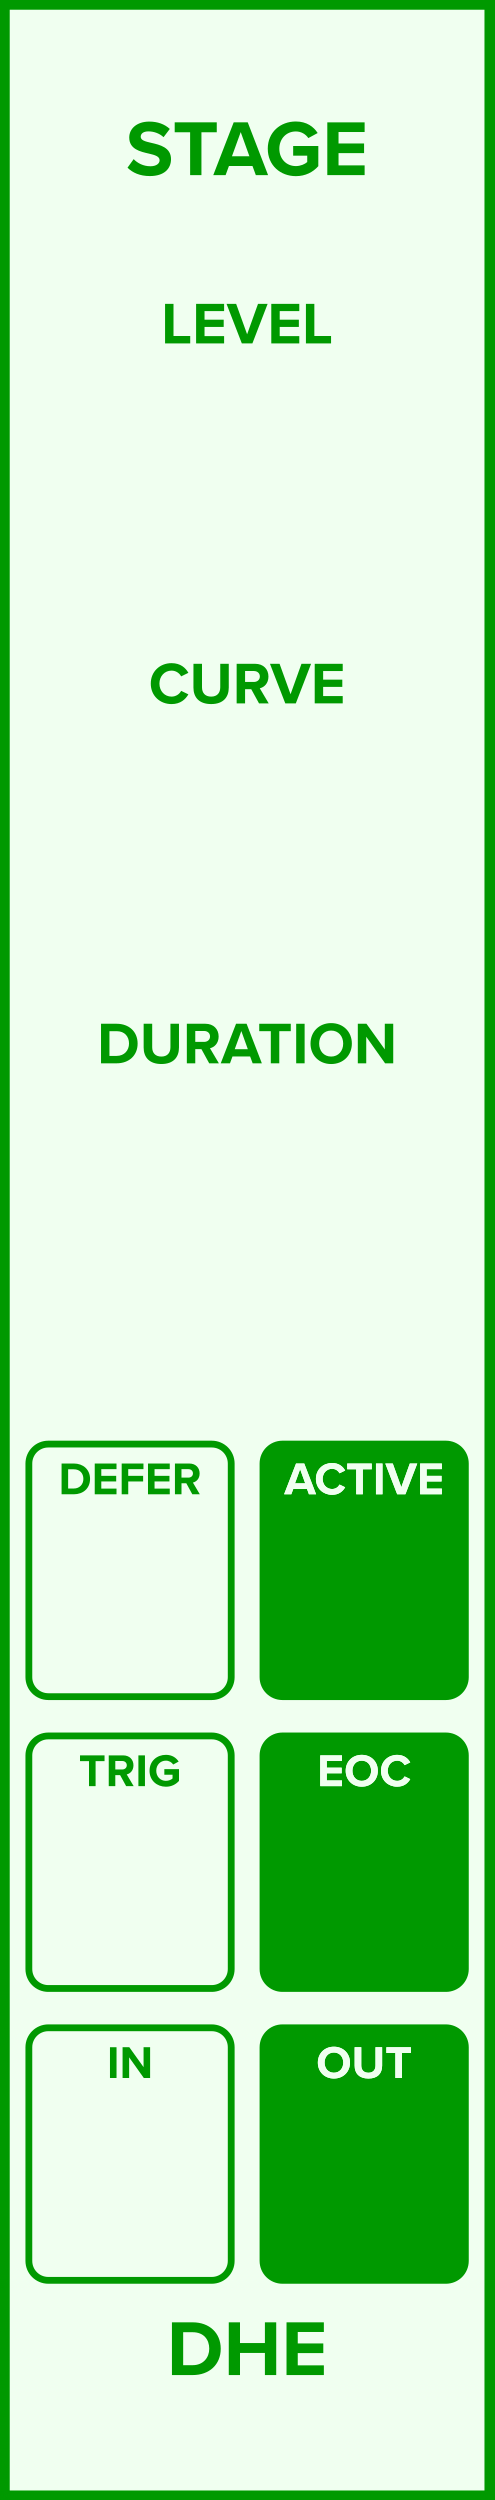
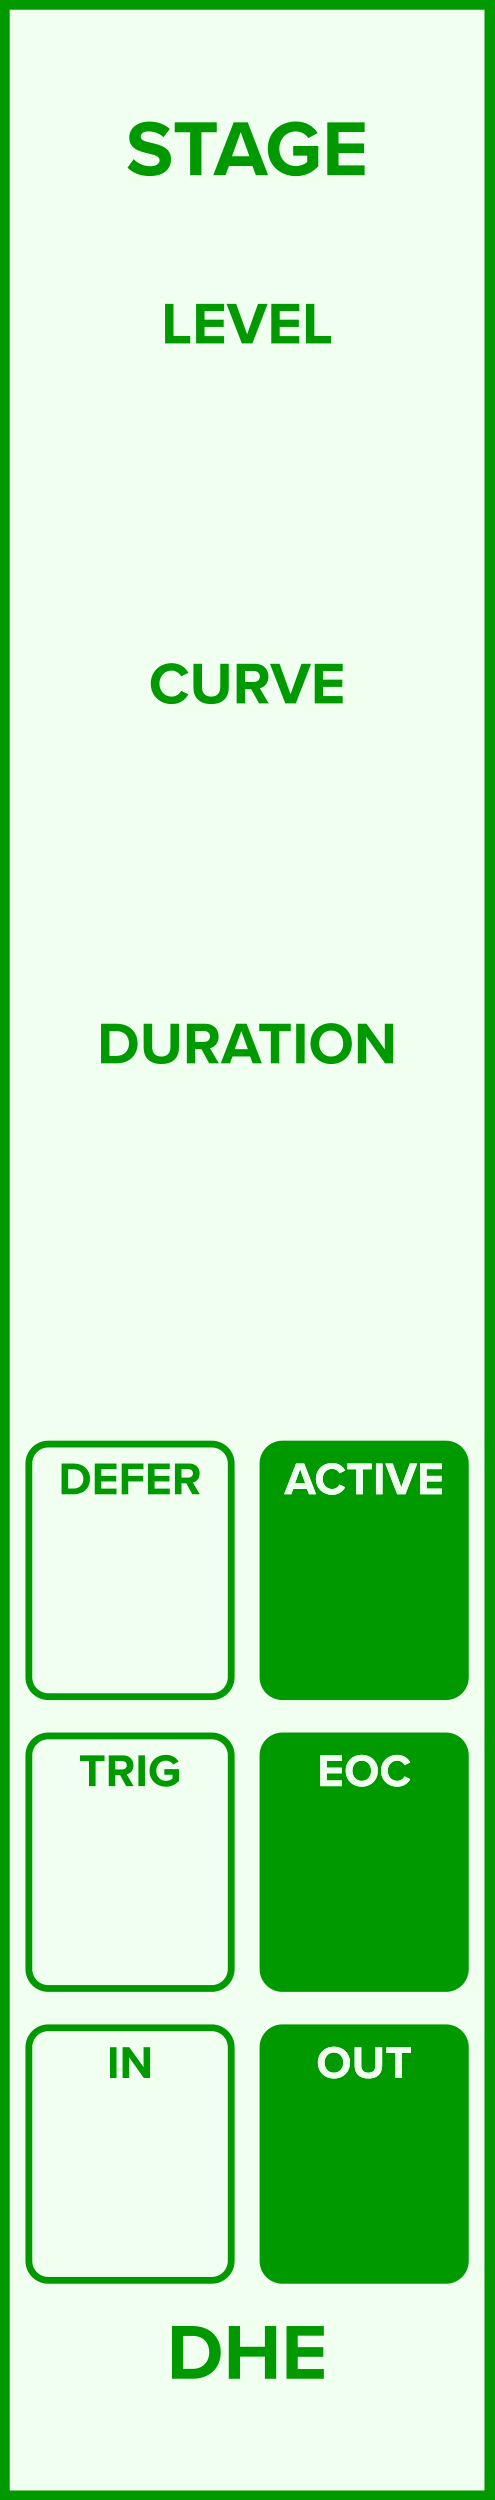
<svg xmlns="http://www.w3.org/2000/svg" id="svg74" height="379.429" width="75.000" version="1.1">
  <defs id="defs78" />
  <g id="g72" transform="scale(2.953)">
    <path id="rect2" d="M 0,0 H 25.4 V 128.5 H 0 Z" style="fill:#f0fff0;stroke:#009900;stroke-width:1" />
    <g id="g6" transform="translate(12.7,9)">
      <g id="text4" style="font-weight:bold;font-size:4.064px;font-family:'Proxima Nova';dominant-baseline:alphabetic;text-anchor:middle;fill:#009900" aria-label="STAGE">
        <path id="path83" style="font-weight:bold;font-size:4.064px;font-family:'Proxima Nova';dominant-baseline:alphabetic;text-anchor:middle;fill:#009900" d="m -6.146,-0.382 c 0.256,0.256 0.63,0.431 1.15,0.431 0.732,0 1.085,-0.374 1.085,-0.87 0,-0.601 -0.569,-0.736 -1.016,-0.837 -0.313,-0.073 -0.541,-0.13 -0.541,-0.313 0,-0.163 0.138,-0.276 0.398,-0.276 0.264,0 0.557,0.093 0.776,0.297 l 0.321,-0.423 c -0.268,-0.248 -0.626,-0.378 -1.057,-0.378 -0.638,0 -1.028,0.366 -1.028,0.817 0,0.606 0.569,0.727 1.012,0.829 0.313,0.073 0.549,0.142 0.549,0.345 0,0.154 -0.154,0.305 -0.471,0.305 -0.374,0 -0.671,-0.167 -0.862,-0.366 z" />
        <path id="path85" style="font-weight:bold;font-size:4.064px;font-family:'Proxima Nova';dominant-baseline:alphabetic;text-anchor:middle;fill:#009900" d="m -2.928,0 h 0.581 v -2.203 h 0.788 v -0.508 h -2.162 v 0.508 h 0.792 z" />
        <path id="path87" style="font-weight:bold;font-size:4.064px;font-family:'Proxima Nova';dominant-baseline:alphabetic;text-anchor:middle;fill:#009900" d="M 0.448,0 H 1.078 L 0.033,-2.711 H -0.69 L -1.739,0 h 0.634 l 0.171,-0.467 h 1.211 z m -0.776,-2.211 0.447,1.244 h -0.898 z" />
        <path id="path89" style="font-weight:bold;font-size:4.064px;font-family:'Proxima Nova';dominant-baseline:alphabetic;text-anchor:middle;fill:#009900" d="m 1.063,-1.353 c 0,0.853 0.65,1.406 1.443,1.406 0.492,0 0.878,-0.203 1.154,-0.512 V -1.496 H 2.367 v 0.496 h 0.723 v 0.329 c -0.118,0.106 -0.337,0.207 -0.585,0.207 -0.492,0 -0.849,-0.378 -0.849,-0.89 0,-0.512 0.358,-0.89 0.849,-0.89 0.284,0 0.516,0.15 0.642,0.341 l 0.48,-0.26 c -0.207,-0.321 -0.561,-0.593 -1.122,-0.593 -0.792,0 -1.443,0.545 -1.443,1.402 z" />
        <path id="path91" style="font-weight:bold;font-size:4.064px;font-family:'Proxima Nova';dominant-baseline:alphabetic;text-anchor:middle;fill:#009900" d="M 4.122,0 H 6.04 V -0.5 H 4.699 V -1.13 H 6.012 V -1.626 H 4.699 v -0.589 h 1.341 v -0.496 H 4.122 Z" />
      </g>
    </g>
    <g id="g10" transform="translate(12.7,119.5)">
      <g id="text8" style="font-weight:bold;font-size:4.064px;font-family:'Proxima Nova';dominant-baseline:hanging;text-anchor:middle;fill:#009900" aria-label="DHE">
-         <path id="path94" style="font-weight:bold;font-size:4.064px;font-family:'Proxima Nova';dominant-baseline:hanging;text-anchor:middle;fill:#009900" d="m -3.863,2.568 h 1.069 c 0.849,0 1.439,-0.536 1.439,-1.353 0,-0.817 -0.589,-1.357 -1.439,-1.357 h -1.069 z m 0.577,-0.508 V 0.366 h 0.492 c 0.557,0 0.849,0.37 0.849,0.849 0,0.459 -0.313,0.845 -0.849,0.845 z" />
-         <path id="path96" style="font-weight:bold;font-size:4.064px;font-family:'Proxima Nova';dominant-baseline:hanging;text-anchor:middle;fill:#009900" d="M 0.915,2.568 H 1.496 V -0.142 H 0.915 V 0.923 H -0.365 V -0.142 H -0.942 V 2.568 h 0.577 V 1.431 h 1.28 z" />
-         <path id="path98" style="font-weight:bold;font-size:4.064px;font-family:'Proxima Nova';dominant-baseline:hanging;text-anchor:middle;fill:#009900" d="M 2.026,2.568 H 3.945 V 2.069 H 2.603 V 1.439 H 3.916 V 0.943 H 2.603 V 0.354 H 3.945 V -0.142 H 2.026 Z" />
+         <path id="path94" style="font-weight:bold;font-size:4.064px;font-family:'Proxima Nova';dominant-baseline:hanging;text-anchor:middle;fill:#009900" d="m -3.863,2.758 h 1.069 c 0.849,0 1.439,-0.536 1.439,-1.353 0,-0.817 -0.589,-1.357 -1.439,-1.357 H -3.863 Z M -3.286,2.25 V 0.556 h 0.492 c 0.557,0 0.849,0.37 0.849,0.849 0,0.459 -0.313,0.845 -0.849,0.845 z" />
+         <path id="path96" style="font-weight:bold;font-size:4.064px;font-family:'Proxima Nova';dominant-baseline:hanging;text-anchor:middle;fill:#009900" d="M 0.915,2.758 H 1.496 V 0.048 H 0.915 V 1.113 H -0.365 V 0.048 H -0.942 V 2.758 h 0.577 V 1.621 h 1.28 z" />
+         <path id="path98" style="font-weight:bold;font-size:4.064px;font-family:'Proxima Nova';dominant-baseline:hanging;text-anchor:middle;fill:#009900" d="M 2.026,2.758 H 3.945 V 2.259 H 2.603 V 1.629 H 3.916 V 1.133 H 2.603 V 0.544 H 3.945 V 0.048 H 2.026 Z" />
      </g>
    </g>
    <g id="g14" transform="translate(12.7,17.65)">
      <g id="text12" style="font-weight:bold;font-size:3.048px;font-family:'Proxima Nova';dominant-baseline:alphabetic;text-anchor:middle;fill:#009900" aria-label="LEVEL">
        <path id="path101" style="font-weight:bold;font-size:3.048px;font-family:'Proxima Nova';dominant-baseline:alphabetic;text-anchor:middle;fill:#009900" d="m -4.216,0 h 1.292 V -0.381 H -3.783 V -2.033 h -0.433 z" />
        <path id="path103" style="font-weight:bold;font-size:3.048px;font-family:'Proxima Nova';dominant-baseline:alphabetic;text-anchor:middle;fill:#009900" d="m -2.621,0 h 1.439 v -0.375 h -1.006 v -0.472 h 0.985 V -1.219 h -0.985 v -0.442 h 1.006 v -0.372 h -1.439 z" />
        <path id="path105" style="font-weight:bold;font-size:3.048px;font-family:'Proxima Nova';dominant-baseline:alphabetic;text-anchor:middle;fill:#009900" d="M -0.271,0 H 0.272 L 1.055,-2.033 H 0.561 L 6.1914318e-4,-0.469 -0.563,-2.033 H -1.057 Z" />
        <path id="path107" style="font-weight:bold;font-size:3.048px;font-family:'Proxima Nova';dominant-baseline:alphabetic;text-anchor:middle;fill:#009900" d="M 1.243,0 H 2.682 V -0.375 H 1.676 V -0.847 H 2.66 V -1.219 H 1.676 v -0.442 h 1.006 v -0.372 H 1.243 Z" />
        <path id="path109" style="font-weight:bold;font-size:3.048px;font-family:'Proxima Nova';dominant-baseline:alphabetic;text-anchor:middle;fill:#009900" d="M 3.023,0 H 4.315 V -0.381 H 3.456 V -2.033 h -0.433 z" />
      </g>
    </g>
    <g id="g18" transform="translate(12.7,36.15)">
      <g id="text16" style="font-weight:bold;font-size:3.048px;font-family:'Proxima Nova';dominant-baseline:alphabetic;text-anchor:middle;fill:#009900" aria-label="CURVE">
        <path id="path112" style="font-weight:bold;font-size:3.048px;font-family:'Proxima Nova';dominant-baseline:alphabetic;text-anchor:middle;fill:#009900" d="m -3.884,0.037 c 0.463,0 0.719,-0.247 0.866,-0.5 l -0.372,-0.18 c -0.085,0.168 -0.268,0.296 -0.494,0.296 -0.354,0 -0.622,-0.283 -0.622,-0.668 0,-0.384 0.268,-0.668 0.622,-0.668 0.226,0 0.408,0.131 0.494,0.296 l 0.372,-0.183 c -0.143,-0.253 -0.402,-0.497 -0.866,-0.497 -0.594,0 -1.067,0.427 -1.067,1.052 0,0.625 0.472,1.052 1.067,1.052 z" />
        <path id="path114" style="font-weight:bold;font-size:3.048px;font-family:'Proxima Nova';dominant-baseline:alphabetic;text-anchor:middle;fill:#009900" d="m -2.758,-0.811 c 0,0.5 0.29,0.847 0.911,0.847 0.616,0 0.905,-0.344 0.905,-0.85 V -2.033 H -1.38 v 1.207 c 0,0.283 -0.155,0.479 -0.466,0.479 -0.317,0 -0.472,-0.195 -0.472,-0.479 V -2.033 h -0.439 z" />
        <path id="path116" style="font-weight:bold;font-size:3.048px;font-family:'Proxima Nova';dominant-baseline:alphabetic;text-anchor:middle;fill:#009900" d="M 0.612,0 H 1.109 L 0.652,-0.774 C 0.871,-0.826 1.097,-1.018 1.097,-1.378 c 0,-0.378 -0.259,-0.655 -0.683,-0.655 H -0.537 V 0 h 0.433 v -0.728 h 0.317 z m 0.043,-1.381 c 0,0.171 -0.131,0.28 -0.305,0.28 h -0.454 v -0.561 h 0.454 c 0.174,0 0.305,0.11 0.305,0.28 z" />
        <path id="path118" style="font-weight:bold;font-size:3.048px;font-family:'Proxima Nova';dominant-baseline:alphabetic;text-anchor:middle;fill:#009900" d="M 1.962,0 H 2.504 L 3.288,-2.033 H 2.794 L 2.233,-0.469 1.669,-2.033 H 1.175 Z" />
        <path id="path120" style="font-weight:bold;font-size:3.048px;font-family:'Proxima Nova';dominant-baseline:alphabetic;text-anchor:middle;fill:#009900" d="m 3.475,0 h 1.439 v -0.375 h -1.006 v -0.472 h 0.985 V -1.219 h -0.985 v -0.442 h 1.006 v -0.372 h -1.439 z" />
      </g>
    </g>
    <g id="g22" transform="translate(12.7,54.65)">
      <g id="text20" style="font-weight:bold;font-size:3.048px;font-family:'Proxima Nova';dominant-baseline:alphabetic;text-anchor:middle;fill:#009900" aria-label="DURATION">
        <path id="path123" style="font-weight:bold;font-size:3.048px;font-family:'Proxima Nova';dominant-baseline:alphabetic;text-anchor:middle;fill:#009900" d="m -7.508,0 h 0.802 c 0.637,0 1.079,-0.402 1.079,-1.015 0,-0.613 -0.442,-1.018 -1.079,-1.018 h -0.802 z m 0.433,-0.381 V -1.652 h 0.369 c 0.418,0 0.637,0.277 0.637,0.637 0,0.344 -0.235,0.634 -0.637,0.634 z" />
        <path id="path125" style="font-weight:bold;font-size:3.048px;font-family:'Proxima Nova';dominant-baseline:alphabetic;text-anchor:middle;fill:#009900" d="m -5.317,-0.811 c 0,0.5 0.29,0.847 0.911,0.847 0.616,0 0.905,-0.344 0.905,-0.85 V -2.033 h -0.439 v 1.207 c 0,0.283 -0.155,0.479 -0.466,0.479 -0.317,0 -0.472,-0.195 -0.472,-0.479 V -2.033 h -0.439 z" />
        <path id="path127" style="font-weight:bold;font-size:3.048px;font-family:'Proxima Nova';dominant-baseline:alphabetic;text-anchor:middle;fill:#009900" d="m -1.948,0 h 0.497 l -0.457,-0.774 c 0.219,-0.052 0.445,-0.244 0.445,-0.604 0,-0.378 -0.259,-0.655 -0.683,-0.655 H -3.097 V 0 h 0.433 v -0.728 h 0.317 z m 0.043,-1.381 c 0,0.171 -0.131,0.28 -0.305,0.28 h -0.454 v -0.561 h 0.454 c 0.174,0 0.305,0.11 0.305,0.28 z" />
        <path id="path129" style="font-weight:bold;font-size:3.048px;font-family:'Proxima Nova';dominant-baseline:alphabetic;text-anchor:middle;fill:#009900" d="M 0.285,0 H 0.758 L -0.026,-2.033 H -0.568 L -1.355,0 h 0.475 l 0.128,-0.351 h 0.908 z m -0.582,-1.658 0.335,0.933 h -0.674 z" />
        <path id="path131" style="font-weight:bold;font-size:3.048px;font-family:'Proxima Nova';dominant-baseline:alphabetic;text-anchor:middle;fill:#009900" d="m 1.218,0 h 0.436 v -1.652 h 0.591 v -0.381 H 0.624 v 0.381 H 1.218 Z" />
        <path id="path133" style="font-weight:bold;font-size:3.048px;font-family:'Proxima Nova';dominant-baseline:alphabetic;text-anchor:middle;fill:#009900" d="m 2.523,0 h 0.433 v -2.033 h -0.433 z" />
        <path id="path135" style="font-weight:bold;font-size:3.048px;font-family:'Proxima Nova';dominant-baseline:alphabetic;text-anchor:middle;fill:#009900" d="m 3.259,-1.015 c 0,0.613 0.448,1.052 1.061,1.052 0.616,0 1.064,-0.439 1.064,-1.052 0,-0.613 -0.448,-1.052 -1.064,-1.052 -0.613,0 -1.061,0.439 -1.061,1.052 z m 1.679,0 c 0,0.378 -0.244,0.668 -0.619,0.668 -0.375,0 -0.616,-0.29 -0.616,-0.668 0,-0.381 0.241,-0.668 0.616,-0.668 0.375,0 0.619,0.287 0.619,0.668 z" />
        <path id="path137" style="font-weight:bold;font-size:3.048px;font-family:'Proxima Nova';dominant-baseline:alphabetic;text-anchor:middle;fill:#009900" d="m 7.092,0 h 0.418 v -2.033 h -0.433 v 1.317 L 6.135,-2.033 H 5.69 V 0 h 0.433 v -1.366 z" />
      </g>
    </g>
    <path id="rect24" d="m 2.483,74.22 h 8.4 c 0.554,0 1,0.446 1,1 v 10.98 c 0,0.554 -0.446,1 -1,1 h -8.4 c -0.554,0 -1,-0.446 -1,-1 v -10.98 c 0,-0.554 0.446,-1 1,-1 z" style="fill:#f0fff0;stroke:#009900;stroke-width:0.35" />
    <g id="g28" transform="translate(6.683,76.8)">
      <g id="text26" style="font-weight:bold;font-size:2.371px;font-family:'Proxima Nova';dominant-baseline:alphabetic;text-anchor:middle;fill:#009900" aria-label="DEFER">
        <path id="path141" style="font-weight:bold;font-size:2.371px;font-family:'Proxima Nova';dominant-baseline:alphabetic;text-anchor:middle;fill:#009900" d="m -3.518,0 h 0.624 c 0.496,0 0.839,-0.313 0.839,-0.79 0,-0.477 -0.344,-0.792 -0.839,-0.792 h -0.624 z m 0.337,-0.296 V -1.285 h 0.287 c 0.325,0 0.496,0.216 0.496,0.496 0,0.268 -0.183,0.493 -0.496,0.493 z" />
        <path id="path143" style="font-weight:bold;font-size:2.371px;font-family:'Proxima Nova';dominant-baseline:alphabetic;text-anchor:middle;fill:#009900" d="m -1.814,0 h 1.119 V -0.292 H -1.477 v -0.368 h 0.766 V -0.948 H -1.477 V -1.292 h 0.782 V -1.581 H -1.814 Z" />
        <path id="path145" style="font-weight:bold;font-size:2.371px;font-family:'Proxima Nova';dominant-baseline:alphabetic;text-anchor:middle;fill:#009900" d="m -0.429,0 h 0.337 V -0.659 H 0.673 V -0.948 H -0.093 V -1.292 H 0.69 v -0.289 h -1.119 z" />
        <path id="path147" style="font-weight:bold;font-size:2.371px;font-family:'Proxima Nova';dominant-baseline:alphabetic;text-anchor:middle;fill:#009900" d="M 0.923,0 H 2.042 v -0.292 h -0.782 v -0.368 h 0.766 V -0.948 H 1.26 V -1.292 h 0.782 V -1.581 H 0.923 Z" />
        <path id="path149" style="font-weight:bold;font-size:2.371px;font-family:'Proxima Nova';dominant-baseline:alphabetic;text-anchor:middle;fill:#009900" d="m 3.201,0 h 0.386 l -0.356,-0.602 c 0.171,-0.04 0.346,-0.19 0.346,-0.469 0,-0.294 -0.202,-0.51 -0.531,-0.51 H 2.308 V 0 h 0.337 v -0.567 h 0.247 z m 0.033,-1.074 c 0,0.133 -0.102,0.218 -0.237,0.218 H 2.644 V -1.292 h 0.353 c 0.135,0 0.237,0.085 0.237,0.218 z" />
      </g>
    </g>
    <path id="rect30" d="m 14.517,74.22 h 8.4 c 0.554,0 1,0.446 1,1 v 10.98 c 0,0.554 -0.446,1 -1,1 h -8.4 c -0.554,0 -1,-0.446 -1,-1 v -10.98 c 0,-0.554 0.446,-1 1,-1 z" style="fill:#009900;stroke:#009900;stroke-width:0.35" />
    <g id="g34" transform="translate(18.717,76.8)">
      <g id="text32" style="font-weight:bold;font-size:2.371px;font-family:'Proxima Nova';dominant-baseline:alphabetic;text-anchor:middle;fill:#f0fff0" aria-label="ACTIVE">
        <path id="path153" style="font-weight:bold;font-size:2.371px;font-family:'Proxima Nova';dominant-baseline:alphabetic;text-anchor:middle;fill:#f0fff0" d="m -2.839,0 h 0.368 l -0.609,-1.581 h -0.422 L -4.115,0 h 0.37 l 0.1,-0.273 h 0.707 z m -0.453,-1.29 0.261,0.726 h -0.524 z" />
        <path id="path155" style="font-weight:bold;font-size:2.371px;font-family:'Proxima Nova';dominant-baseline:alphabetic;text-anchor:middle;fill:#f0fff0" d="m -1.65,0.028 c 0.36,0 0.56,-0.192 0.673,-0.389 l -0.289,-0.14 c -0.066,0.13 -0.209,0.23 -0.384,0.23 -0.275,0 -0.484,-0.221 -0.484,-0.519 0,-0.299 0.209,-0.519 0.484,-0.519 0.175,0 0.318,0.102 0.384,0.23 l 0.289,-0.142 C -1.088,-1.418 -1.29,-1.608 -1.65,-1.608 c -0.462,0 -0.83,0.332 -0.83,0.818 0,0.486 0.368,0.818 0.83,0.818 z" />
        <path id="path157" style="font-weight:bold;font-size:2.371px;font-family:'Proxima Nova';dominant-baseline:alphabetic;text-anchor:middle;fill:#f0fff0" d="m -0.409,0 h 0.339 V -1.285 H 0.39 V -1.581 H -0.872 v 0.296 h 0.462 z" />
        <path id="path159" style="font-weight:bold;font-size:2.371px;font-family:'Proxima Nova';dominant-baseline:alphabetic;text-anchor:middle;fill:#f0fff0" d="M 0.606,0 H 0.942 V -1.581 H 0.606 Z" />
        <path id="path161" style="font-weight:bold;font-size:2.371px;font-family:'Proxima Nova';dominant-baseline:alphabetic;text-anchor:middle;fill:#f0fff0" d="m 1.697,0 h 0.422 l 0.609,-1.581 H 2.345 L 1.908,-0.365 1.47,-1.581 h -0.384 z" />
        <path id="path163" style="font-weight:bold;font-size:2.371px;font-family:'Proxima Nova';dominant-baseline:alphabetic;text-anchor:middle;fill:#f0fff0" d="m 2.875,0 h 1.119 v -0.292 h -0.782 v -0.368 h 0.766 V -0.948 H 3.211 V -1.292 h 0.782 v -0.289 h -1.119 z" />
      </g>
    </g>
    <g id="g38" transform="translate(18.717,76.8)">
      <g id="text36" style="font-weight:bold;font-size:2.371px;font-family:'Proxima Nova';dominant-baseline:alphabetic;text-anchor:middle;fill:#f0fff0" aria-label="ACTIVE">
        <path id="path166" style="font-weight:bold;font-size:2.371px;font-family:'Proxima Nova';dominant-baseline:alphabetic;text-anchor:middle;fill:#f0fff0" d="m -2.839,0 h 0.368 l -0.609,-1.581 h -0.422 L -4.115,0 h 0.37 l 0.1,-0.273 h 0.707 z m -0.453,-1.29 0.261,0.726 h -0.524 z" />
        <path id="path168" style="font-weight:bold;font-size:2.371px;font-family:'Proxima Nova';dominant-baseline:alphabetic;text-anchor:middle;fill:#f0fff0" d="m -1.65,0.028 c 0.36,0 0.56,-0.192 0.673,-0.389 l -0.289,-0.14 c -0.066,0.13 -0.209,0.23 -0.384,0.23 -0.275,0 -0.484,-0.221 -0.484,-0.519 0,-0.299 0.209,-0.519 0.484,-0.519 0.175,0 0.318,0.102 0.384,0.23 l 0.289,-0.142 C -1.088,-1.418 -1.29,-1.608 -1.65,-1.608 c -0.462,0 -0.83,0.332 -0.83,0.818 0,0.486 0.368,0.818 0.83,0.818 z" />
        <path id="path170" style="font-weight:bold;font-size:2.371px;font-family:'Proxima Nova';dominant-baseline:alphabetic;text-anchor:middle;fill:#f0fff0" d="m -0.409,0 h 0.339 V -1.285 H 0.39 V -1.581 H -0.872 v 0.296 h 0.462 z" />
        <path id="path172" style="font-weight:bold;font-size:2.371px;font-family:'Proxima Nova';dominant-baseline:alphabetic;text-anchor:middle;fill:#f0fff0" d="M 0.606,0 H 0.942 V -1.581 H 0.606 Z" />
        <path id="path174" style="font-weight:bold;font-size:2.371px;font-family:'Proxima Nova';dominant-baseline:alphabetic;text-anchor:middle;fill:#f0fff0" d="m 1.697,0 h 0.422 l 0.609,-1.581 H 2.345 L 1.908,-0.365 1.47,-1.581 h -0.384 z" />
        <path id="path176" style="font-weight:bold;font-size:2.371px;font-family:'Proxima Nova';dominant-baseline:alphabetic;text-anchor:middle;fill:#f0fff0" d="m 2.875,0 h 1.119 v -0.292 h -0.782 v -0.368 h 0.766 V -0.948 H 3.211 V -1.292 h 0.782 v -0.289 h -1.119 z" />
      </g>
    </g>
    <path id="rect40" d="m 2.483,89.22 h 8.4 c 0.554,0 1,0.446 1,1 V 101.2 c 0,0.554 -0.446,1 -1,1 h -8.4 c -0.554,0 -1,-0.446 -1,-1 V 90.22 c 0,-0.554 0.446,-1 1,-1 z" style="fill:#f0fff0;stroke:#009900;stroke-width:0.35" />
    <g id="g44" transform="translate(6.683,91.8)">
      <g id="text42" style="font-weight:bold;font-size:2.371px;font-family:'Proxima Nova';dominant-baseline:alphabetic;text-anchor:middle;fill:#009900" aria-label="TRIG">
        <path id="path180" style="font-weight:bold;font-size:2.371px;font-family:'Proxima Nova';dominant-baseline:alphabetic;text-anchor:middle;fill:#009900" d="m -2.109,0 h 0.339 v -1.285 h 0.46 v -0.296 h -1.261 v 0.296 h 0.462 z" />
        <path id="path182" style="font-weight:bold;font-size:2.371px;font-family:'Proxima Nova';dominant-baseline:alphabetic;text-anchor:middle;fill:#009900" d="m -0.2,0 h 0.386 l -0.356,-0.602 c 0.171,-0.04 0.346,-0.19 0.346,-0.469 0,-0.294 -0.202,-0.51 -0.531,-0.51 H -1.094 V 0 h 0.337 v -0.567 h 0.247 z m 0.033,-1.074 c 0,0.133 -0.102,0.218 -0.237,0.218 H -0.757 V -1.292 h 0.353 c 0.135,0 0.237,0.085 0.237,0.218 z" />
        <path id="path184" style="font-weight:bold;font-size:2.371px;font-family:'Proxima Nova';dominant-baseline:alphabetic;text-anchor:middle;fill:#009900" d="m 0.43,0 h 0.337 v -1.581 h -0.337 z" />
        <path id="path186" style="font-weight:bold;font-size:2.371px;font-family:'Proxima Nova';dominant-baseline:alphabetic;text-anchor:middle;fill:#009900" d="m 1.002,-0.79 c 0,0.498 0.379,0.82 0.842,0.82 0.287,0 0.512,-0.119 0.673,-0.299 v -0.605 h -0.754 v 0.289 h 0.422 v 0.192 c -0.069,0.062 -0.197,0.121 -0.341,0.121 -0.287,0 -0.496,-0.221 -0.496,-0.519 0,-0.299 0.209,-0.519 0.496,-0.519 0.166,0 0.301,0.088 0.375,0.199 l 0.28,-0.152 c -0.121,-0.187 -0.327,-0.346 -0.654,-0.346 -0.462,0 -0.842,0.318 -0.842,0.818 z" />
      </g>
    </g>
    <path id="rect46" d="m 14.517,89.22 h 8.4 c 0.554,0 1,0.446 1,1 V 101.2 c 0,0.554 -0.446,1 -1,1 h -8.4 c -0.554,0 -1,-0.446 -1,-1 V 90.22 c 0,-0.554 0.446,-1 1,-1 z" style="fill:#009900;stroke:#009900;stroke-width:0.35" />
    <g id="g50" transform="translate(18.717,91.8)">
      <g id="text48" style="font-weight:bold;font-size:2.371px;font-family:'Proxima Nova';dominant-baseline:alphabetic;text-anchor:middle;fill:#f0fff0" aria-label="EOC">
        <path id="path190" style="font-weight:bold;font-size:2.371px;font-family:'Proxima Nova';dominant-baseline:alphabetic;text-anchor:middle;fill:#f0fff0" d="m -2.259,0 h 1.119 v -0.292 h -0.782 v -0.368 h 0.766 v -0.289 h -0.766 V -1.292 h 0.782 v -0.289 h -1.119 z" />
        <path id="path192" style="font-weight:bold;font-size:2.371px;font-family:'Proxima Nova';dominant-baseline:alphabetic;text-anchor:middle;fill:#f0fff0" d="m -0.95,-0.79 c 0,0.477 0.349,0.818 0.825,0.818 0.479,0 0.827,-0.341 0.827,-0.818 0,-0.477 -0.349,-0.818 -0.827,-0.818 -0.477,0 -0.825,0.341 -0.825,0.818 z m 1.306,0 c 0,0.294 -0.19,0.519 -0.481,0.519 -0.292,0 -0.479,-0.225 -0.479,-0.519 0,-0.296 0.187,-0.519 0.479,-0.519 0.292,0 0.481,0.223 0.481,0.519 z" />
        <path id="path194" style="font-weight:bold;font-size:2.371px;font-family:'Proxima Nova';dominant-baseline:alphabetic;text-anchor:middle;fill:#f0fff0" d="m 1.695,0.028 c 0.36,0 0.56,-0.192 0.673,-0.389 l -0.289,-0.14 c -0.066,0.13 -0.209,0.23 -0.384,0.23 -0.275,0 -0.484,-0.221 -0.484,-0.519 0,-0.299 0.209,-0.519 0.484,-0.519 0.175,0 0.318,0.102 0.384,0.23 l 0.289,-0.142 c -0.111,-0.197 -0.313,-0.386 -0.673,-0.386 -0.462,0 -0.83,0.332 -0.83,0.818 0,0.486 0.368,0.818 0.83,0.818 z" />
      </g>
    </g>
    <g id="g54" transform="translate(18.717,91.8)">
      <g id="text52" style="font-weight:bold;font-size:2.371px;font-family:'Proxima Nova';dominant-baseline:alphabetic;text-anchor:middle;fill:#f0fff0" aria-label="EOC">
        <path id="path197" style="font-weight:bold;font-size:2.371px;font-family:'Proxima Nova';dominant-baseline:alphabetic;text-anchor:middle;fill:#f0fff0" d="m -2.259,0 h 1.119 v -0.292 h -0.782 v -0.368 h 0.766 v -0.289 h -0.766 V -1.292 h 0.782 v -0.289 h -1.119 z" />
        <path id="path199" style="font-weight:bold;font-size:2.371px;font-family:'Proxima Nova';dominant-baseline:alphabetic;text-anchor:middle;fill:#f0fff0" d="m -0.95,-0.79 c 0,0.477 0.349,0.818 0.825,0.818 0.479,0 0.827,-0.341 0.827,-0.818 0,-0.477 -0.349,-0.818 -0.827,-0.818 -0.477,0 -0.825,0.341 -0.825,0.818 z m 1.306,0 c 0,0.294 -0.19,0.519 -0.481,0.519 -0.292,0 -0.479,-0.225 -0.479,-0.519 0,-0.296 0.187,-0.519 0.479,-0.519 0.292,0 0.481,0.223 0.481,0.519 z" />
        <path id="path201" style="font-weight:bold;font-size:2.371px;font-family:'Proxima Nova';dominant-baseline:alphabetic;text-anchor:middle;fill:#f0fff0" d="m 1.695,0.028 c 0.36,0 0.56,-0.192 0.673,-0.389 l -0.289,-0.14 c -0.066,0.13 -0.209,0.23 -0.384,0.23 -0.275,0 -0.484,-0.221 -0.484,-0.519 0,-0.299 0.209,-0.519 0.484,-0.519 0.175,0 0.318,0.102 0.384,0.23 l 0.289,-0.142 c -0.111,-0.197 -0.313,-0.386 -0.673,-0.386 -0.462,0 -0.83,0.332 -0.83,0.818 0,0.486 0.368,0.818 0.83,0.818 z" />
      </g>
    </g>
    <path id="rect56" d="m 2.483,104.22 h 8.4 c 0.554,0 1,0.446 1,1 v 10.98 c 0,0.554 -0.446,1 -1,1 h -8.4 c -0.554,0 -1,-0.446 -1,-1 v -10.98 c 0,-0.554 0.446,-1 1,-1 z" style="fill:#f0fff0;stroke:#009900;stroke-width:0.35" />
    <g id="g60" transform="translate(6.683,106.8)">
      <g id="text58" style="font-weight:bold;font-size:2.371px;font-family:'Proxima Nova';dominant-baseline:alphabetic;text-anchor:middle;fill:#009900" aria-label="IN">
        <path id="path205" style="font-weight:bold;font-size:2.371px;font-family:'Proxima Nova';dominant-baseline:alphabetic;text-anchor:middle;fill:#009900" d="m -1.031,0 h 0.337 V -1.581 H -1.031 Z" />
        <path id="path207" style="font-weight:bold;font-size:2.371px;font-family:'Proxima Nova';dominant-baseline:alphabetic;text-anchor:middle;fill:#009900" d="M 0.708,0 H 1.032 V -1.581 H 0.696 v 1.024 L -0.037,-1.581 h -0.346 V 0 h 0.337 v -1.062 z" />
      </g>
    </g>
    <path id="rect62" d="m 14.517,104.22 h 8.4 c 0.554,0 1,0.446 1,1 v 10.98 c 0,0.554 -0.446,1 -1,1 h -8.4 c -0.554,0 -1,-0.446 -1,-1 v -10.98 c 0,-0.554 0.446,-1 1,-1 z" style="fill:#009900;stroke:#009900;stroke-width:0.35" />
    <g id="g66" transform="translate(18.717,106.8)">
      <g id="text64" style="font-weight:bold;font-size:2.371px;font-family:'Proxima Nova';dominant-baseline:alphabetic;text-anchor:middle;fill:#f0fff0" aria-label="OUT">
        <path id="path211" style="font-weight:bold;font-size:2.371px;font-family:'Proxima Nova';dominant-baseline:alphabetic;text-anchor:middle;fill:#f0fff0" d="m -2.381,-0.79 c 0,0.477 0.349,0.818 0.825,0.818 0.479,0 0.827,-0.341 0.827,-0.818 0,-0.477 -0.349,-0.818 -0.827,-0.818 -0.477,0 -0.825,0.341 -0.825,0.818 z m 1.306,0 c 0,0.294 -0.19,0.519 -0.481,0.519 -0.292,0 -0.479,-0.225 -0.479,-0.519 0,-0.296 0.187,-0.519 0.479,-0.519 0.292,0 0.481,0.223 0.481,0.519 z" />
        <path id="path213" style="font-weight:bold;font-size:2.371px;font-family:'Proxima Nova';dominant-baseline:alphabetic;text-anchor:middle;fill:#f0fff0" d="m -0.49,-0.631 c 0,0.389 0.225,0.659 0.709,0.659 0.479,0 0.704,-0.268 0.704,-0.662 V -1.581 H 0.582 v 0.939 c 0,0.221 -0.121,0.372 -0.363,0.372 -0.247,0 -0.368,-0.152 -0.368,-0.372 V -1.581 h -0.341 z" />
        <path id="path215" style="font-weight:bold;font-size:2.371px;font-family:'Proxima Nova';dominant-baseline:alphabetic;text-anchor:middle;fill:#f0fff0" d="m 1.603,0 h 0.339 v -1.285 h 0.46 v -0.296 h -1.261 v 0.296 h 0.462 z" />
      </g>
    </g>
    <g id="g70" transform="translate(18.717,106.8)">
      <g id="text68" style="font-weight:bold;font-size:2.371px;font-family:'Proxima Nova';dominant-baseline:alphabetic;text-anchor:middle;fill:#f0fff0" aria-label="OUT">
        <path id="path218" style="font-weight:bold;font-size:2.371px;font-family:'Proxima Nova';dominant-baseline:alphabetic;text-anchor:middle;fill:#f0fff0" d="m -2.381,-0.79 c 0,0.477 0.349,0.818 0.825,0.818 0.479,0 0.827,-0.341 0.827,-0.818 0,-0.477 -0.349,-0.818 -0.827,-0.818 -0.477,0 -0.825,0.341 -0.825,0.818 z m 1.306,0 c 0,0.294 -0.19,0.519 -0.481,0.519 -0.292,0 -0.479,-0.225 -0.479,-0.519 0,-0.296 0.187,-0.519 0.479,-0.519 0.292,0 0.481,0.223 0.481,0.519 z" />
        <path id="path220" style="font-weight:bold;font-size:2.371px;font-family:'Proxima Nova';dominant-baseline:alphabetic;text-anchor:middle;fill:#f0fff0" d="m -0.49,-0.631 c 0,0.389 0.225,0.659 0.709,0.659 0.479,0 0.704,-0.268 0.704,-0.662 V -1.581 H 0.582 v 0.939 c 0,0.221 -0.121,0.372 -0.363,0.372 -0.247,0 -0.368,-0.152 -0.368,-0.372 V -1.581 h -0.341 z" />
        <path id="path222" style="font-weight:bold;font-size:2.371px;font-family:'Proxima Nova';dominant-baseline:alphabetic;text-anchor:middle;fill:#f0fff0" d="m 1.603,0 h 0.339 v -1.285 h 0.46 v -0.296 h -1.261 v 0.296 h 0.462 z" />
      </g>
    </g>
  </g>
</svg>
